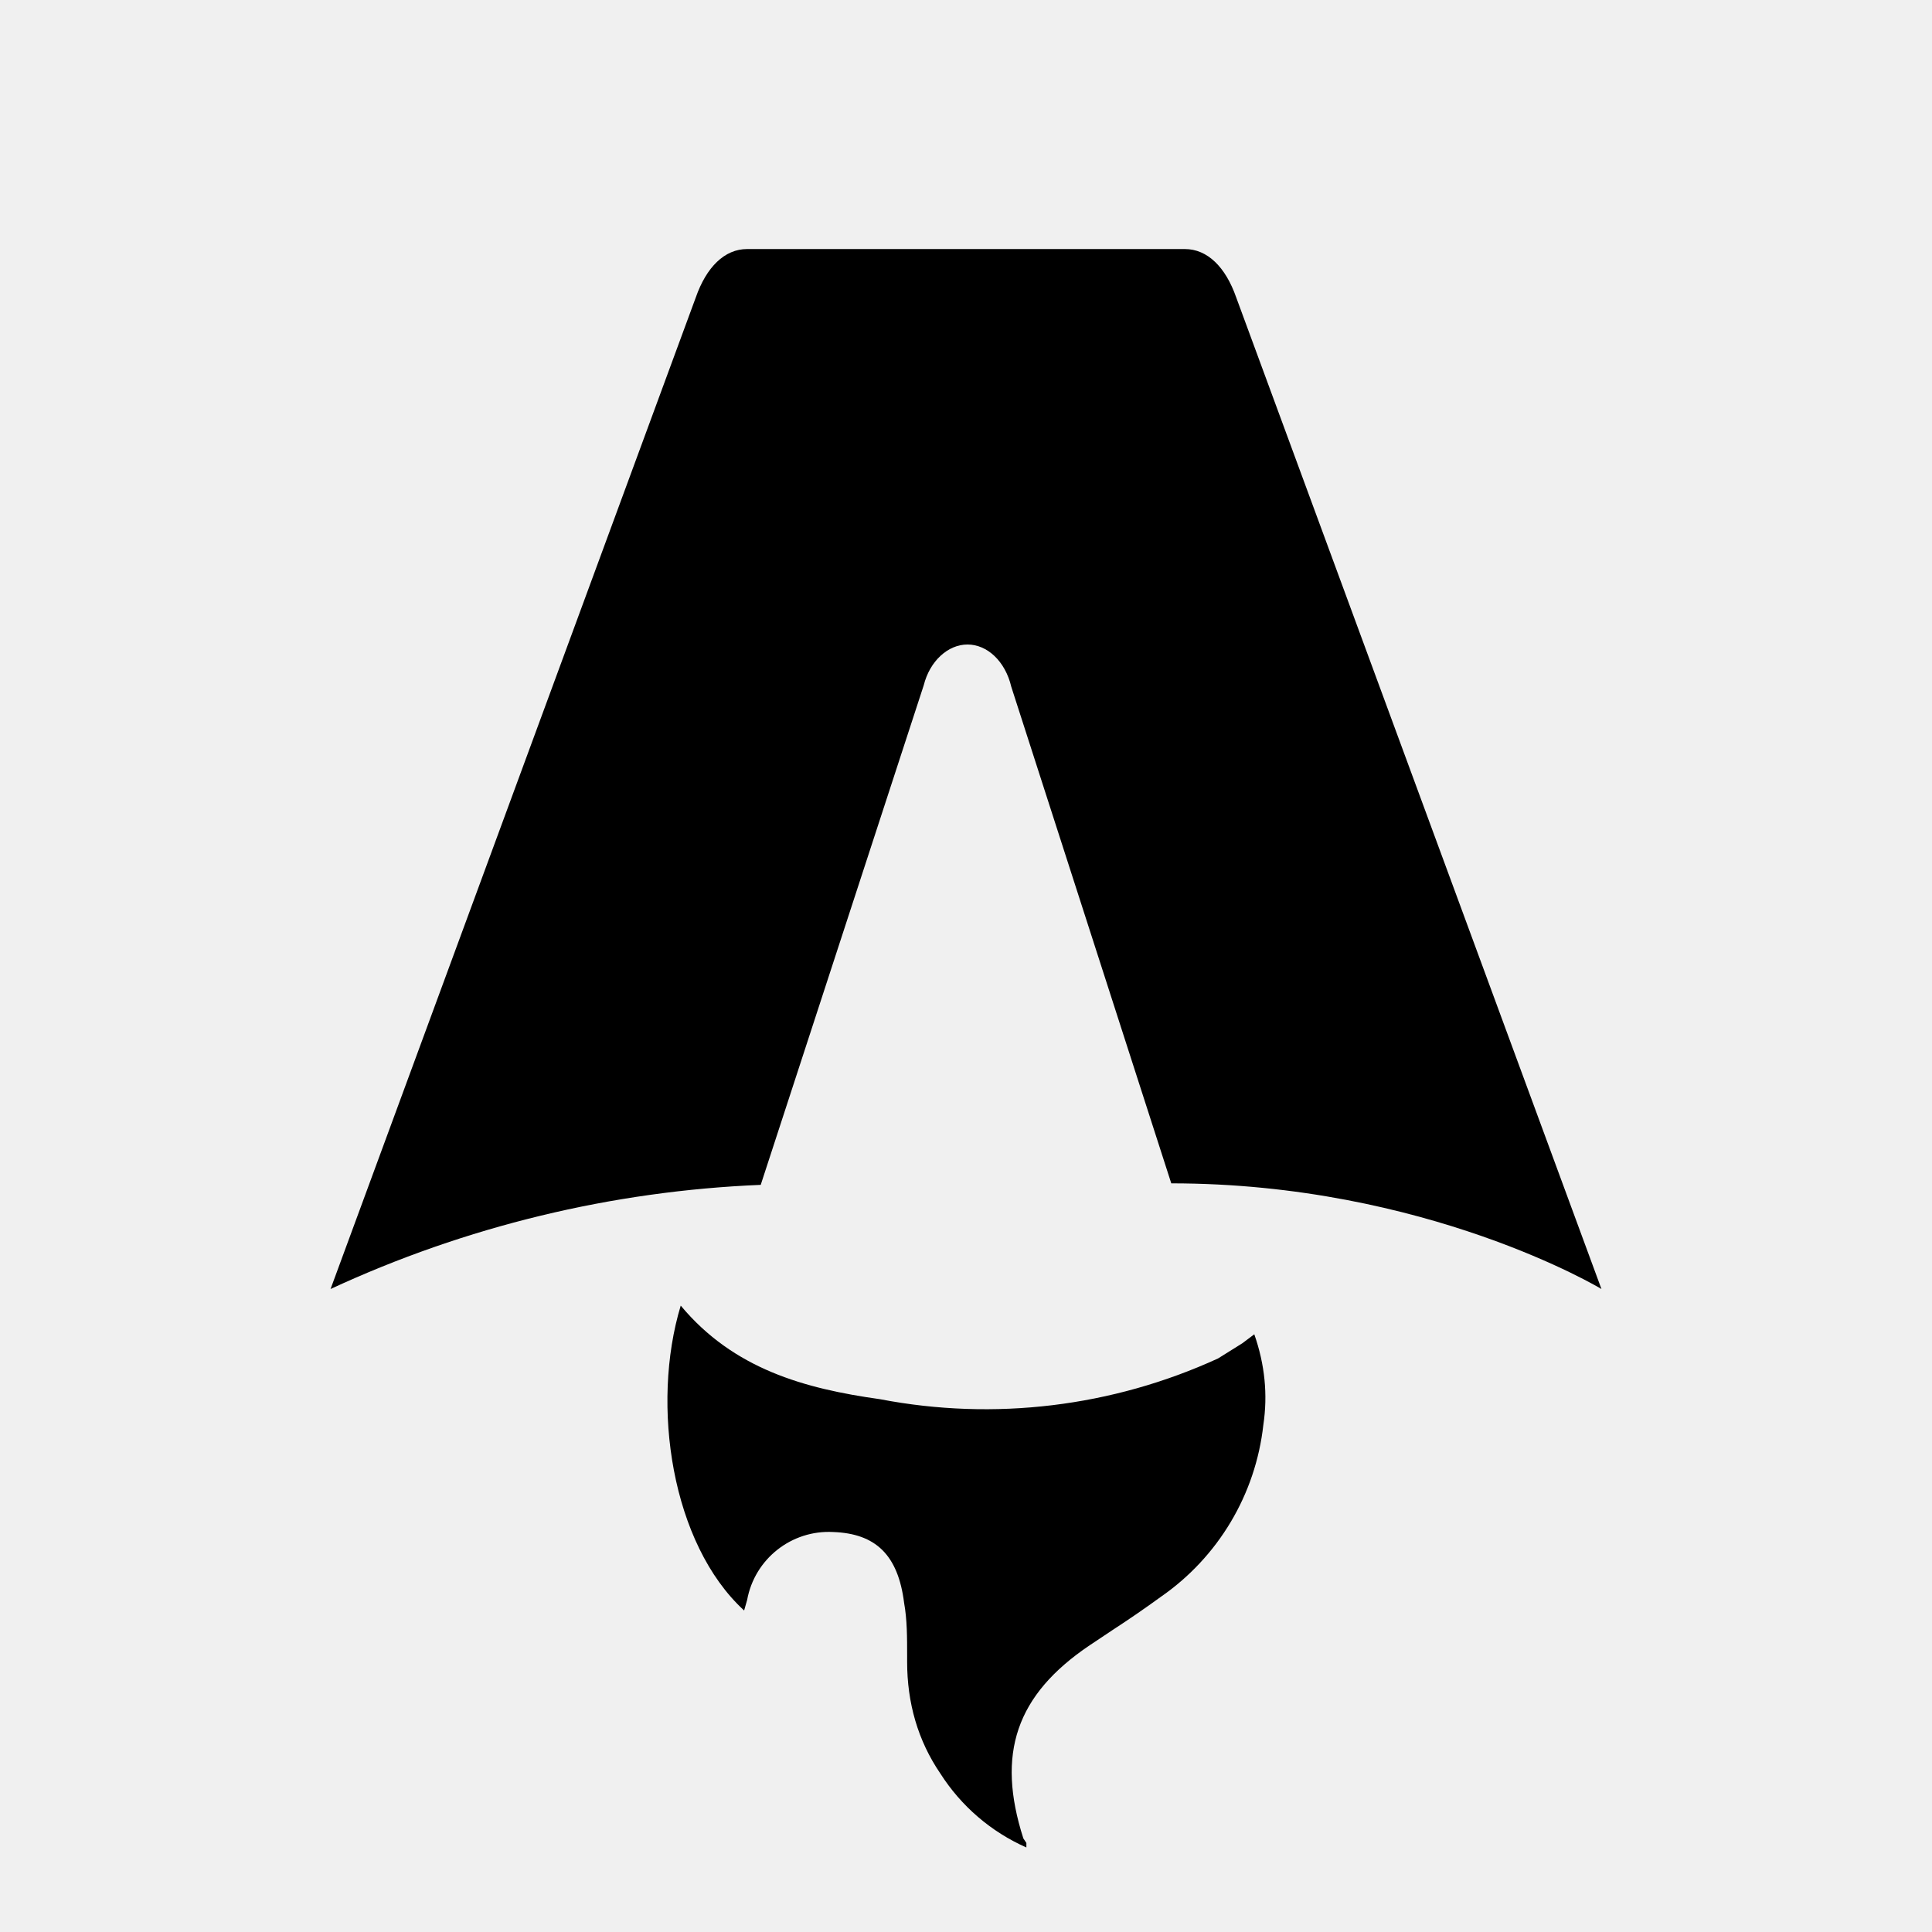
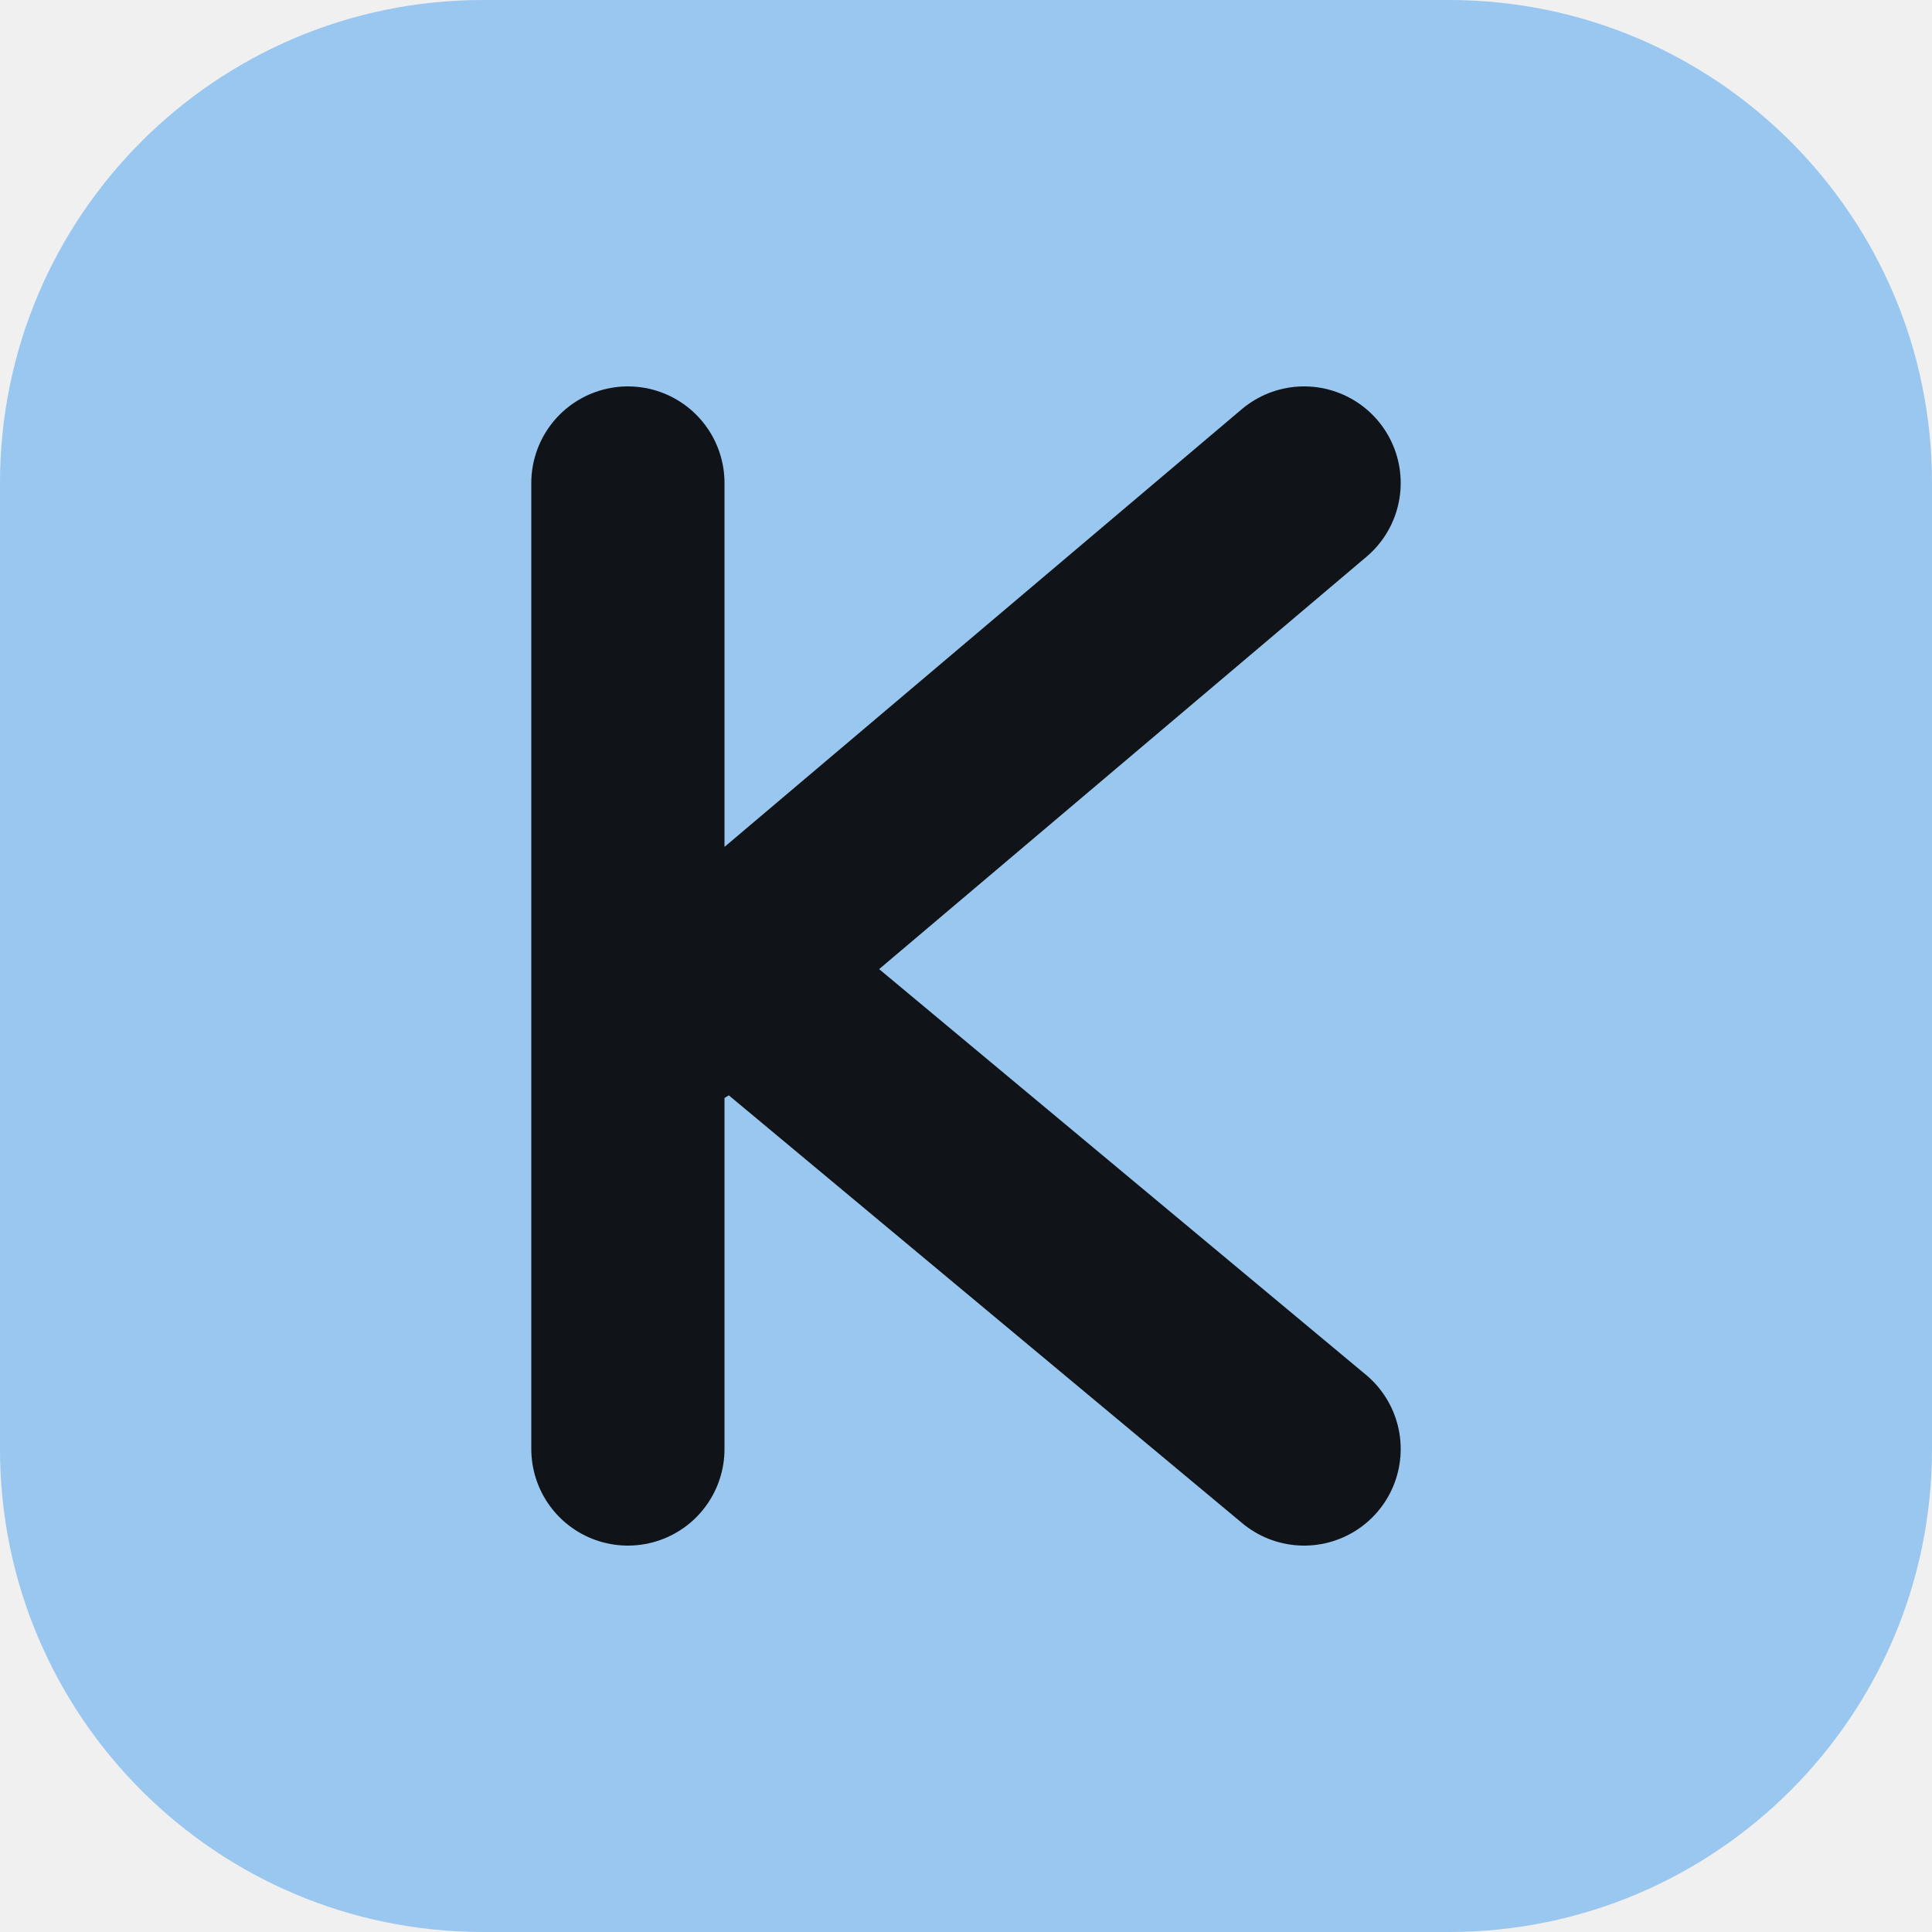
- <svg xmlns="http://www.w3.org/2000/svg" fill="none" viewBox="0 0 128 128">
-   <path d="M50.4 78.5a75.1 75.1 0 0 0-28.5 6.9l24.2-65.7c.7-2 1.9-3.2 3.4-3.2h29c1.5 0 2.7 1.2 3.4 3.2l24.2 65.7s-11.6-7-28.5-7L67 45.5c-.4-1.7-1.6-2.8-2.9-2.8-1.3 0-2.5 1.1-2.9 2.7L50.4 78.5Zm-1.1 28.2Zm-4.2-20.2c-2 6.6-.6 15.8 4.2 20.2a17.5 17.5 0 0 1 .2-.7 5.5 5.5 0 0 1 5.7-4.5c2.8.1 4.3 1.5 4.7 4.7.2 1.1.2 2.3.2 3.5v.4c0 2.7.7 5.2 2.2 7.4a13 13 0 0 0 5.7 4.9v-.3l-.2-.3c-1.8-5.6-.5-9.5 4.4-12.8l1.5-1a73 73 0 0 0 3.2-2.2 16 16 0 0 0 6.8-11.4c.3-2 .1-4-.6-6l-.8.6-1.6 1a37 37 0 0 1-22.4 2.7c-5-.7-9.7-2-13.2-6.2Z" />
-   <style>
-         path { fill: #000; }
-         @media (prefers-color-scheme: dark) {
-             path { fill: #FFF; }
-         }
-     </style>
+ <svg xmlns="http://www.w3.org/2000/svg" viewBox="0 0 40 40">
+   <rect width="40" height="40" rx="10" fill="#9ac7ef" />
+   <path d="M13 10v20m1-9 13-11M15 20l12 10" stroke="#101419" stroke-width="4" stroke-linecap="round" fill="none" />
</svg>
